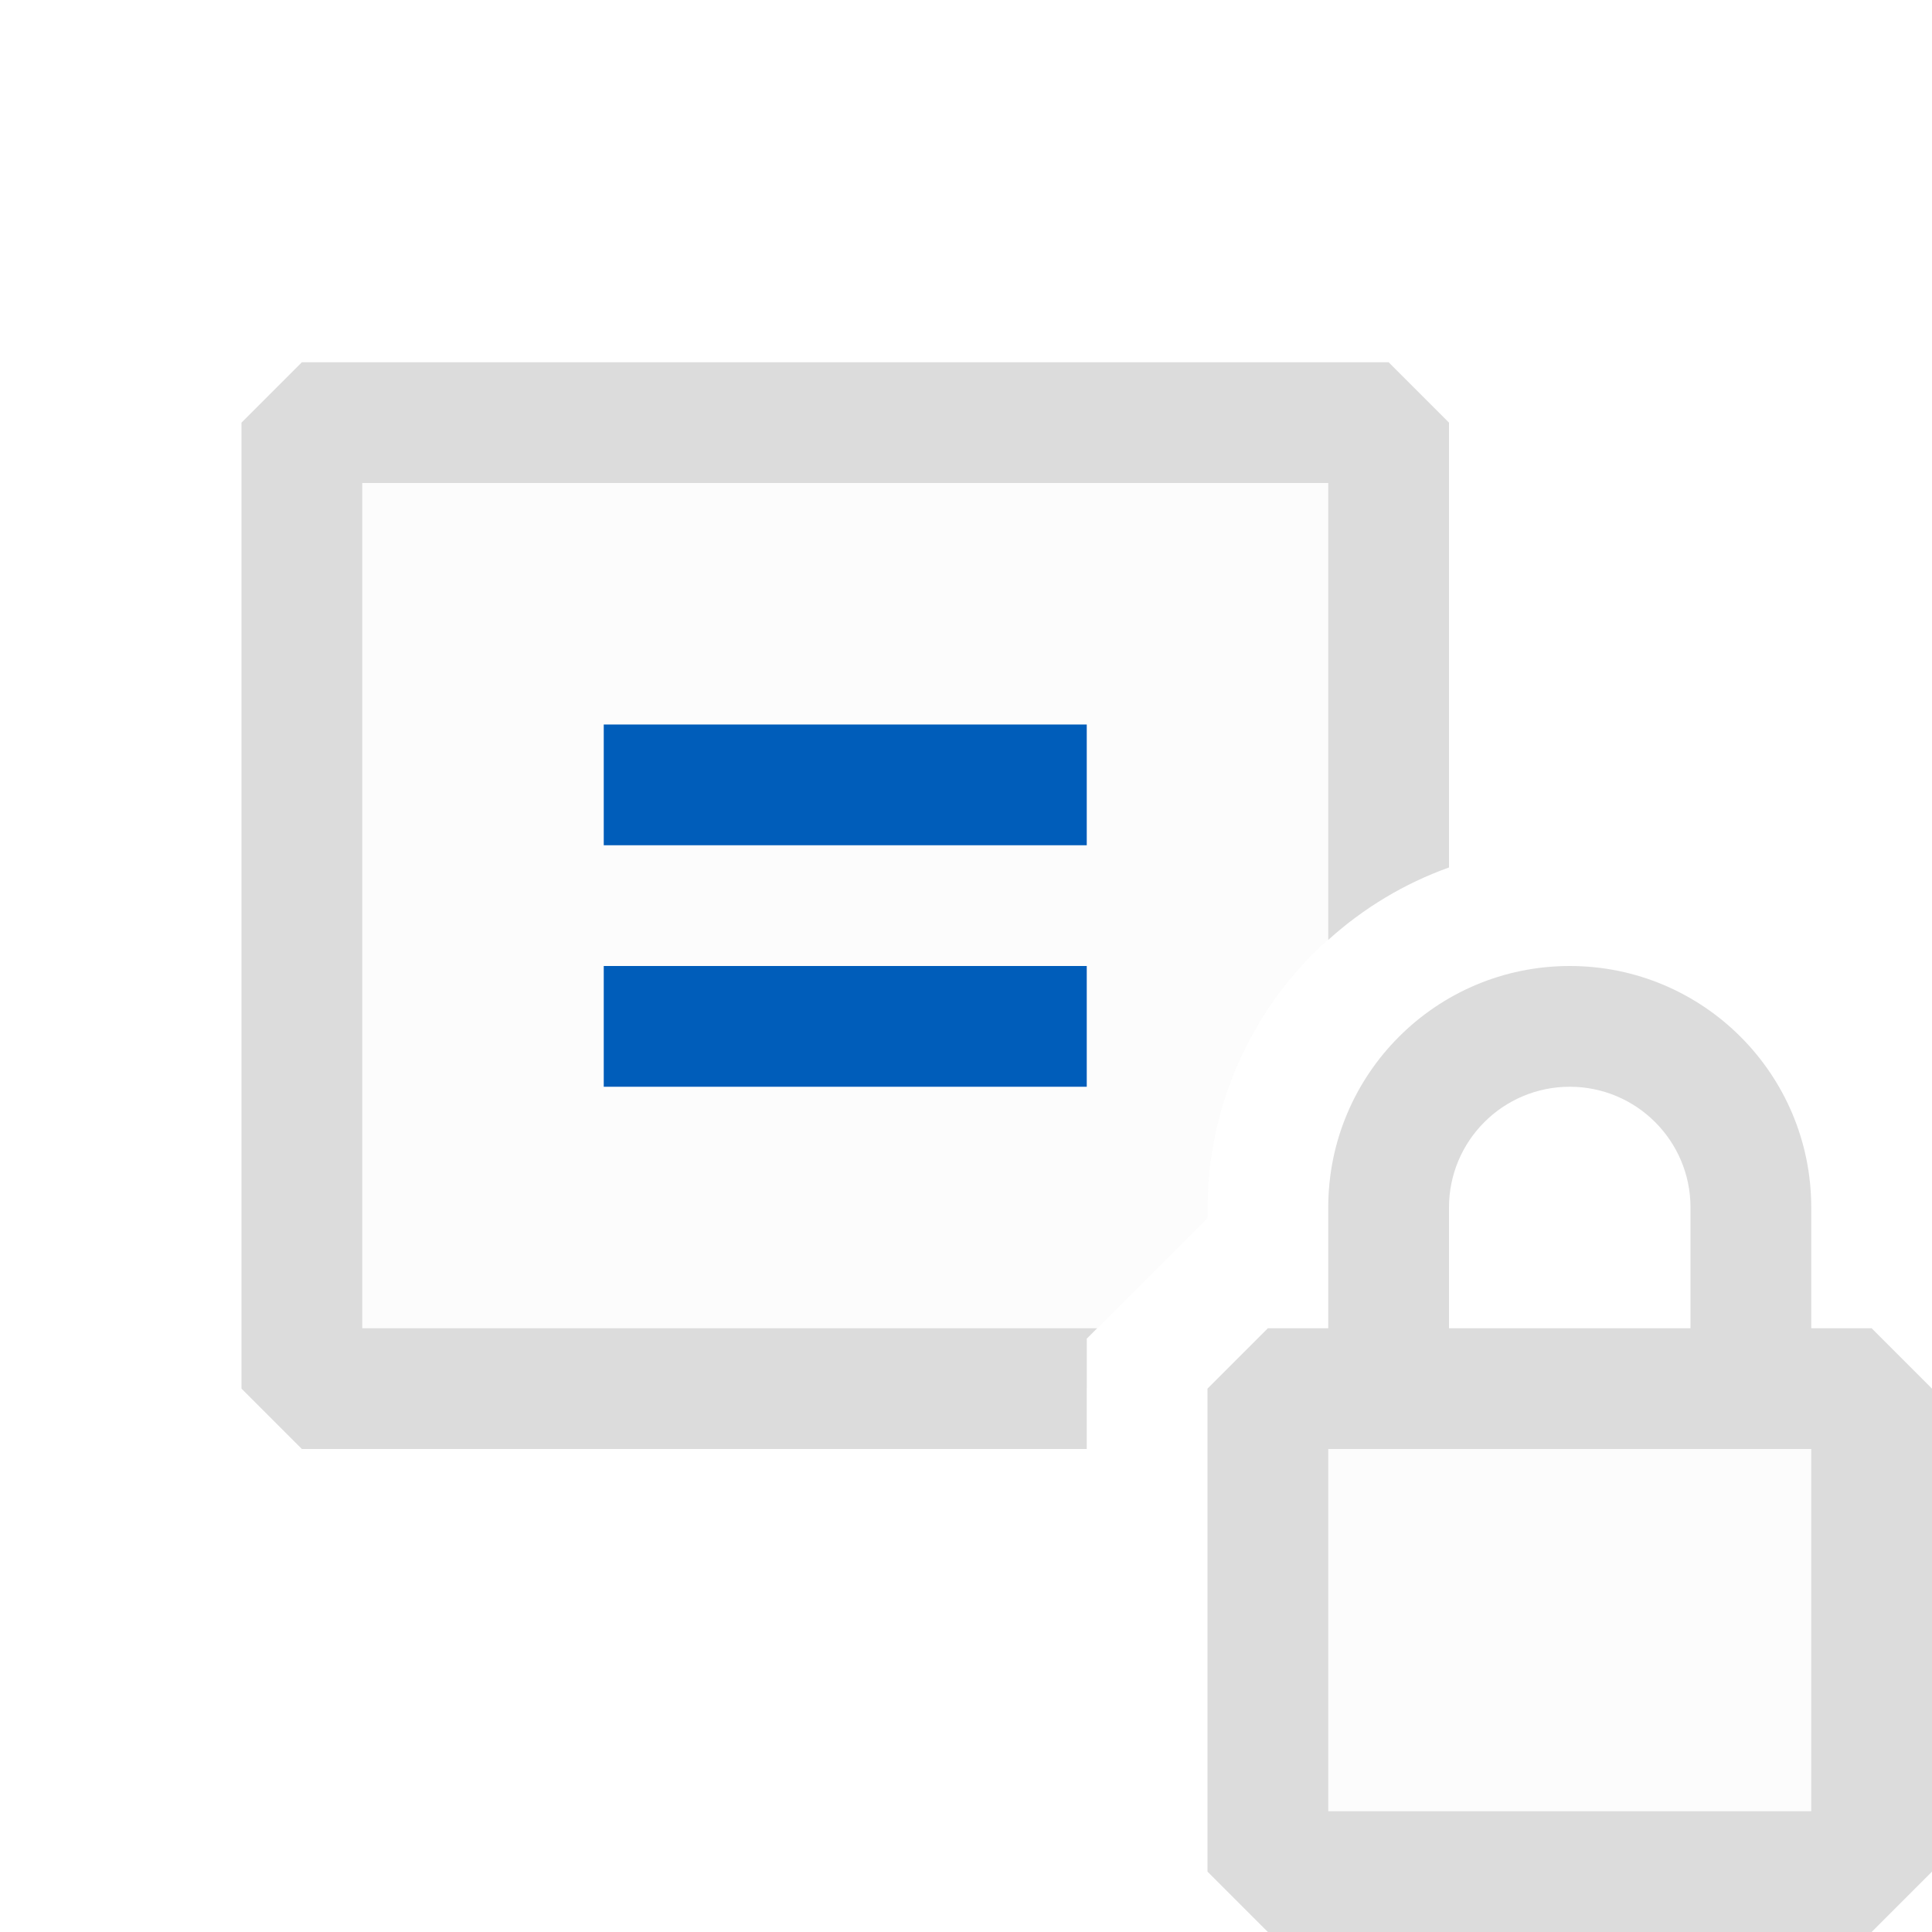
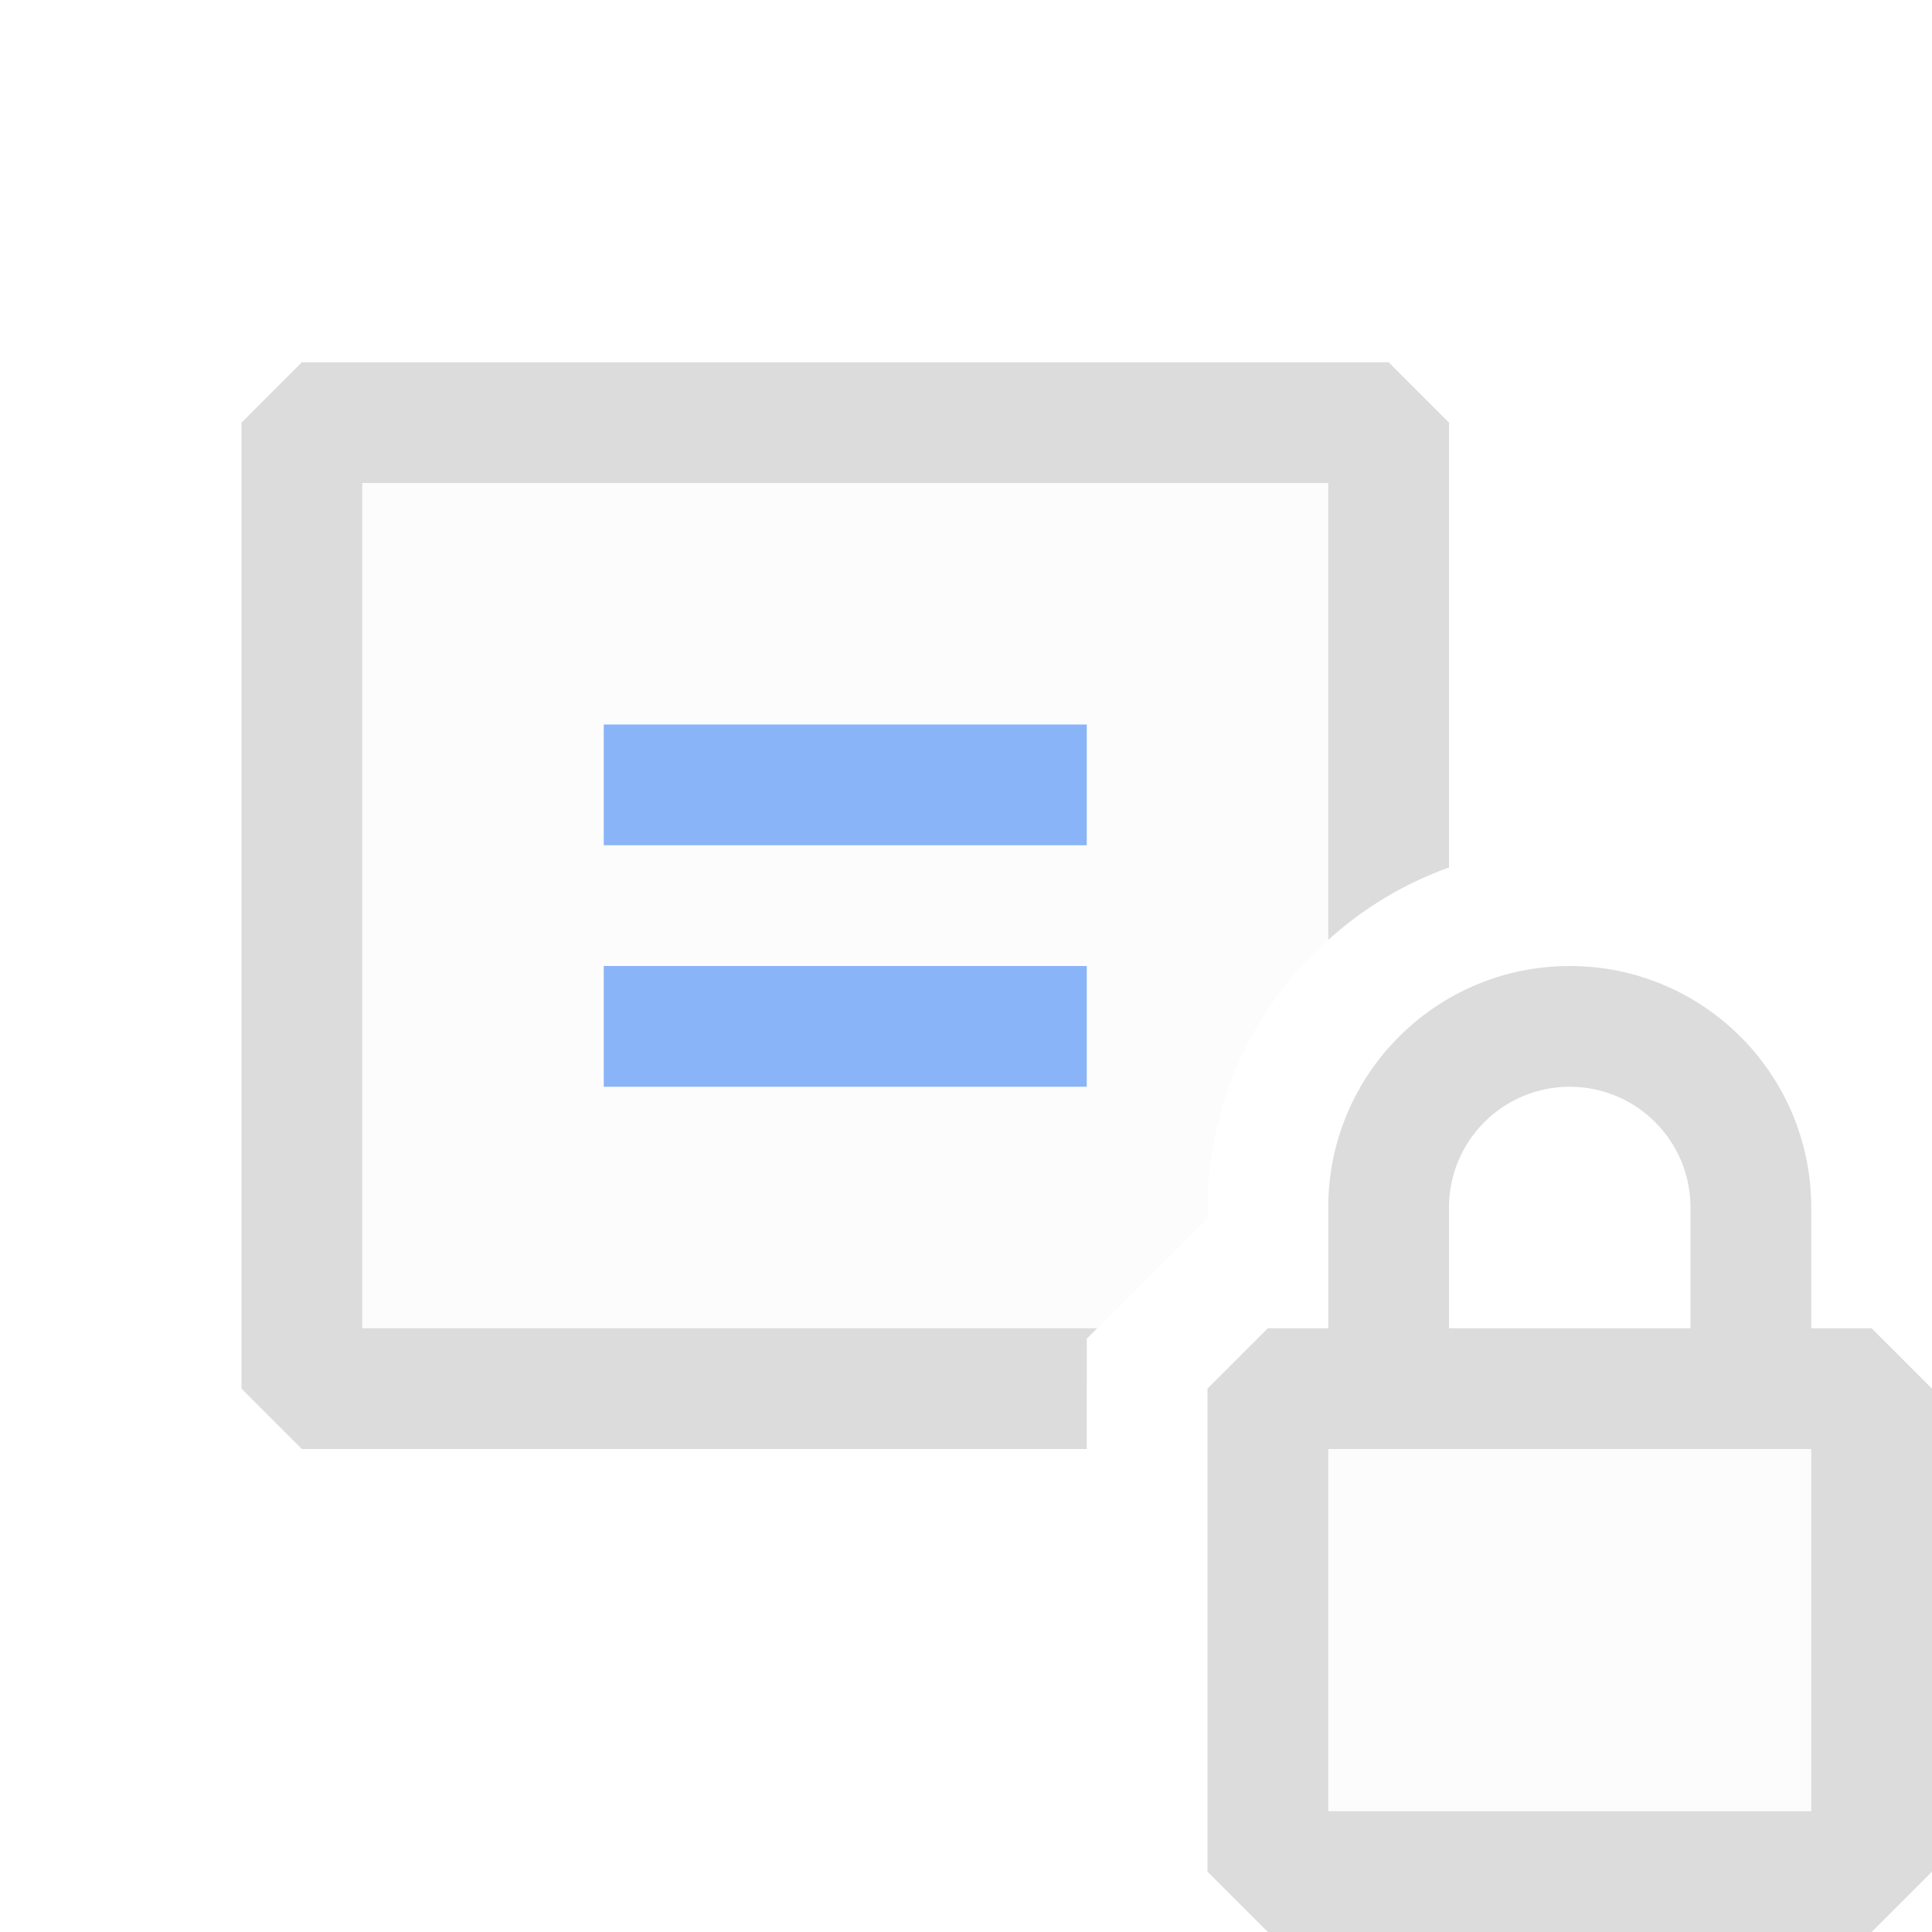
<svg xmlns="http://www.w3.org/2000/svg" viewBox="0 0 16 16">
  <defs>
-     <style>.canvas{fill: none; opacity: 0;}.light-defaultgrey-10{fill: #dcdcdc; opacity: 0.1;}.light-defaultgrey{fill: #dcdcdc; opacity: 1;}.light-blue{fill: #005dba; opacity: 1;}</style>
+     <style>.canvas{fill: none; opacity: 0;}.light-defaultgrey-10{fill: #dcdcdc; opacity: 0.1;}.light-defaultgrey{fill: #dcdcdc; opacity: 1;}.light-blue{fill: #8ab4f8; opacity: 1;}</style>
  </defs>
  <g id="canvas" class="canvas">
    <path class="canvas" d="M16,16H0V0H16Z" />
  </g>
  <g id="level-1">
    <path class="light-defaultgrey-10" d="M9,11.5H8l-1,0H2.5v-8h9V7.419A2.991,2.991,0,0,0,10,10v.086l-1,1Z" />
    <path class="light-defaultgrey" d="M9,12H2.5L2,11.5v-8L2.5,3h9l.5.5V7.184a2.989,2.989,0,0,0-1,.6V4H3v7H9.086L9,11.086Z" />
    <path class="light-blue" d="M9,7H5V6H9ZM9,8H5V9H9Z" />
    <path class="light-defaultgrey-10" d="M15.5,11.5v4h-5v-4Z" />
    <path class="light-defaultgrey" d="M15.5,11H15V10a2,2,0,0,0-4,0v1h-.5l-.5.5v4l.5.5h5l.5-.5v-4ZM12,10a1,1,0,0,1,2,0v1H12Zm3,5H11V12h4Z" />
  </g>
</svg>
